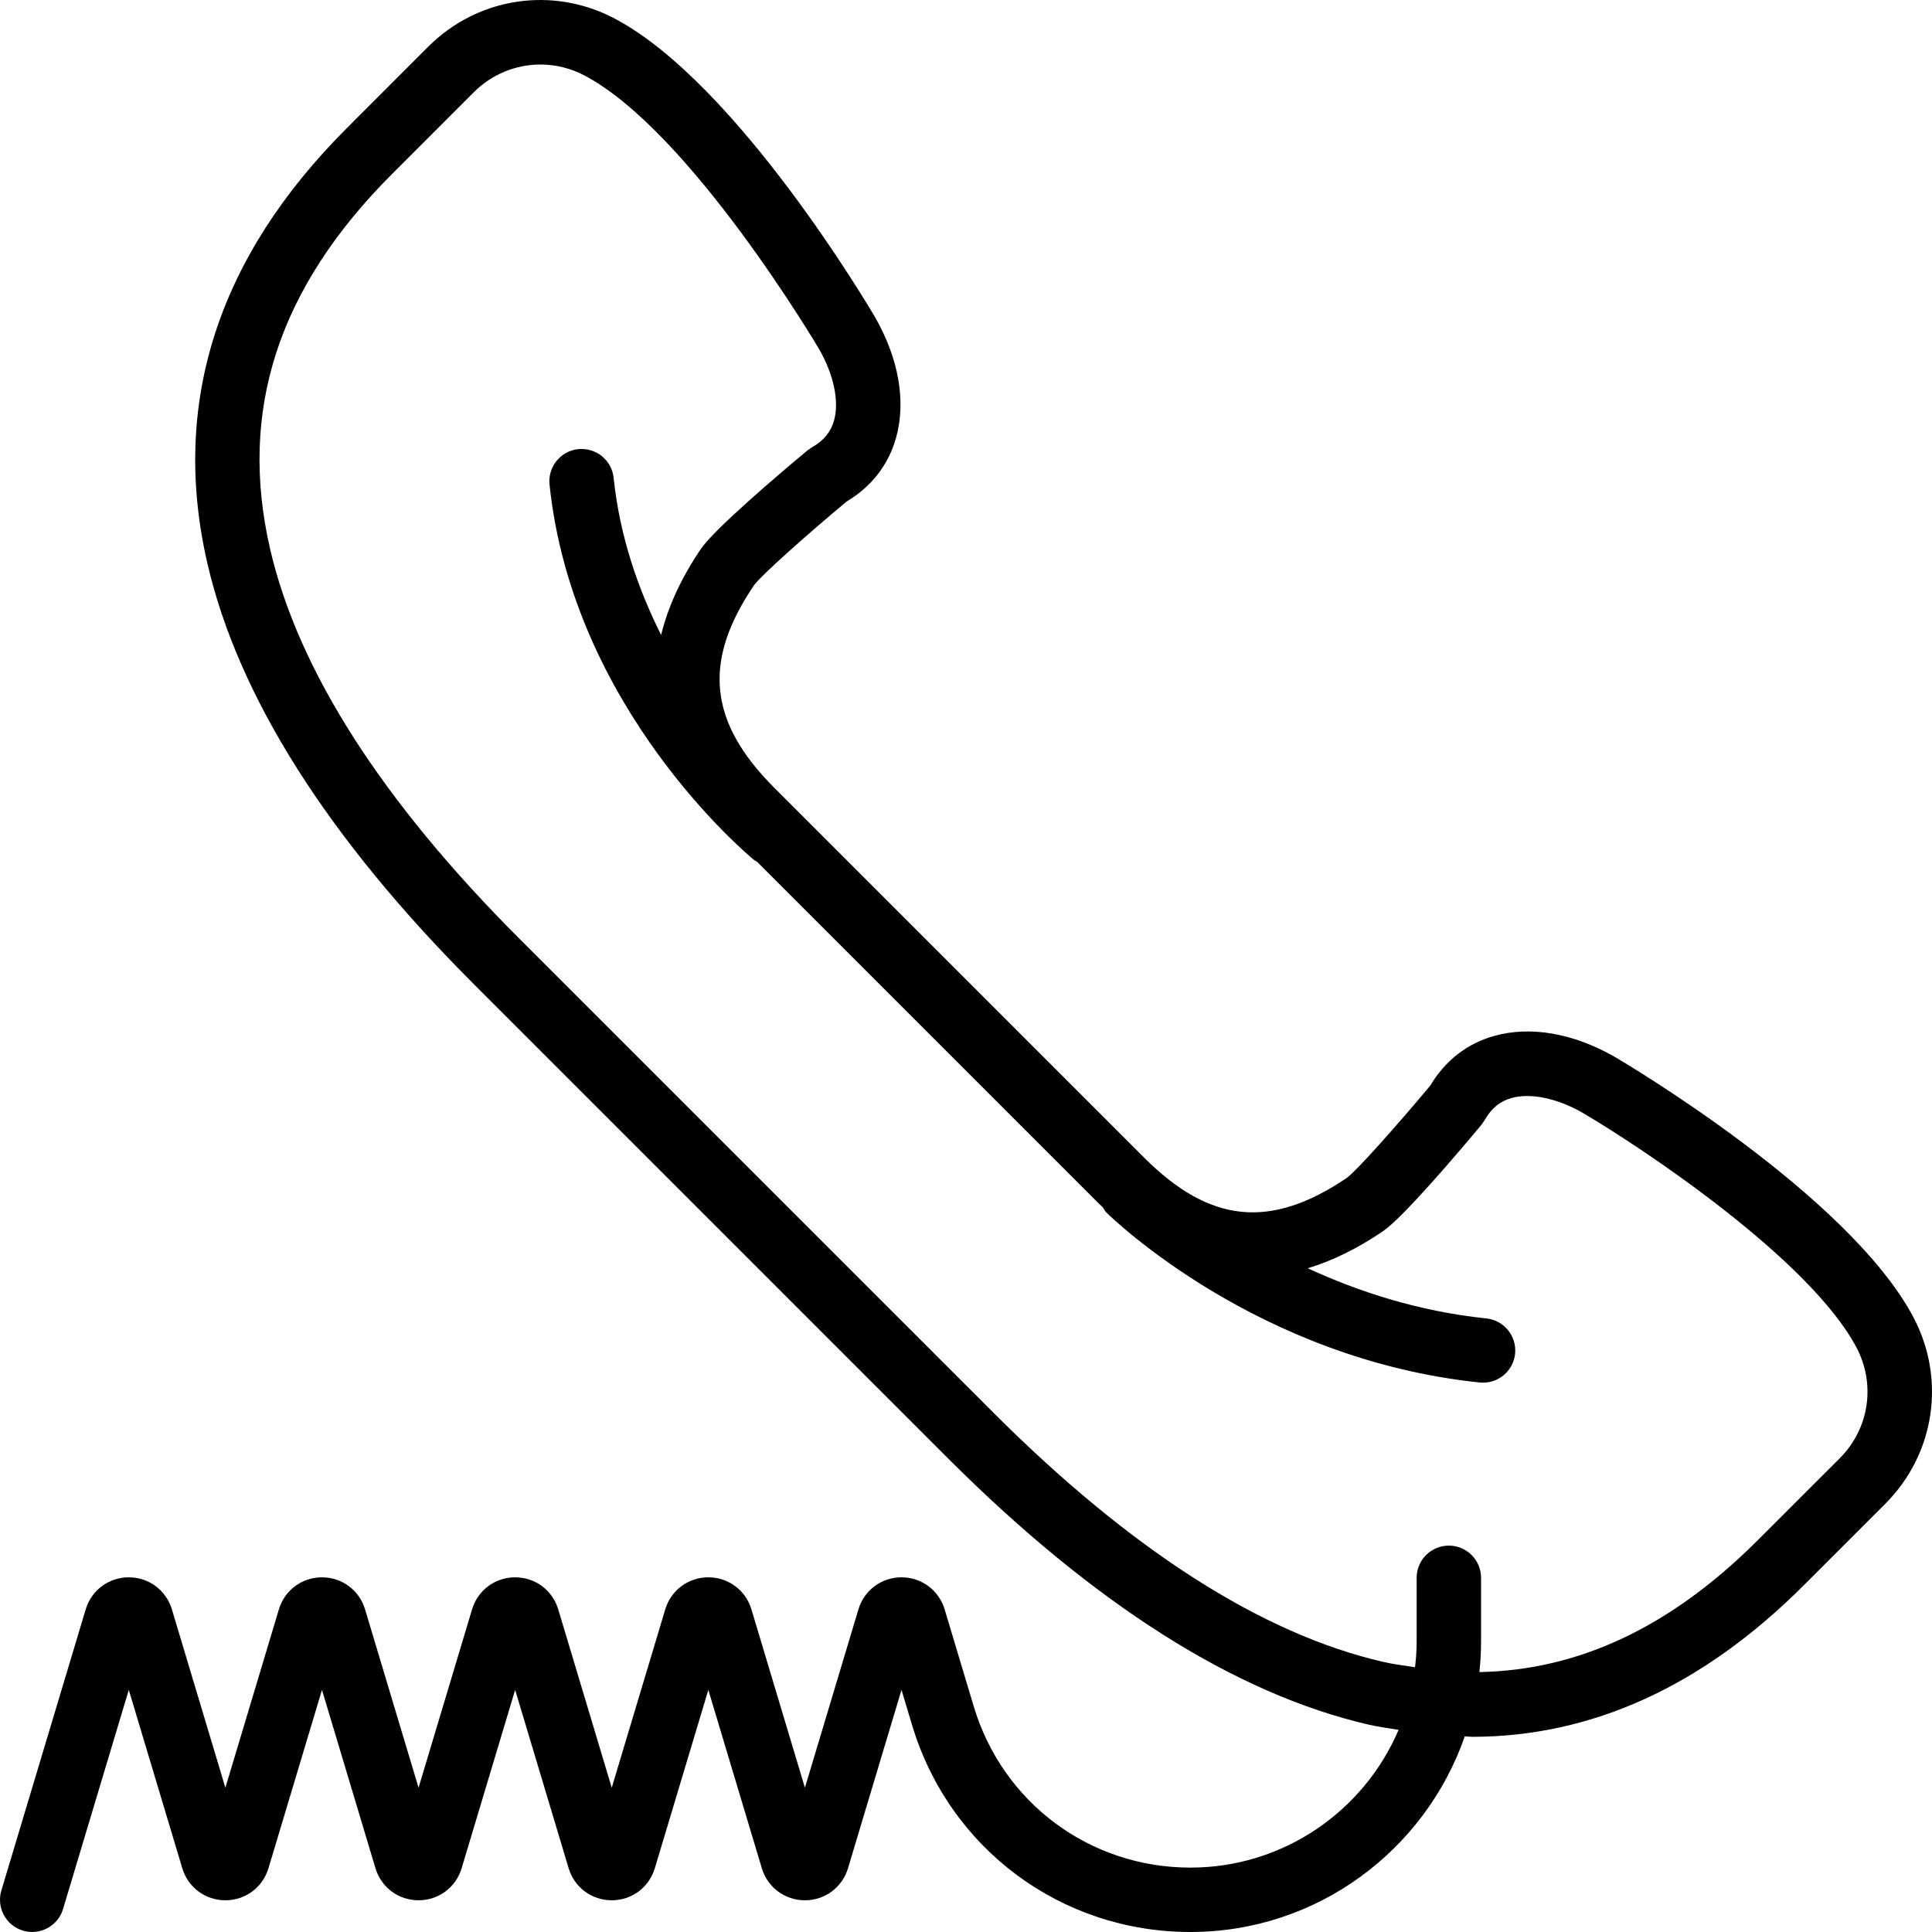
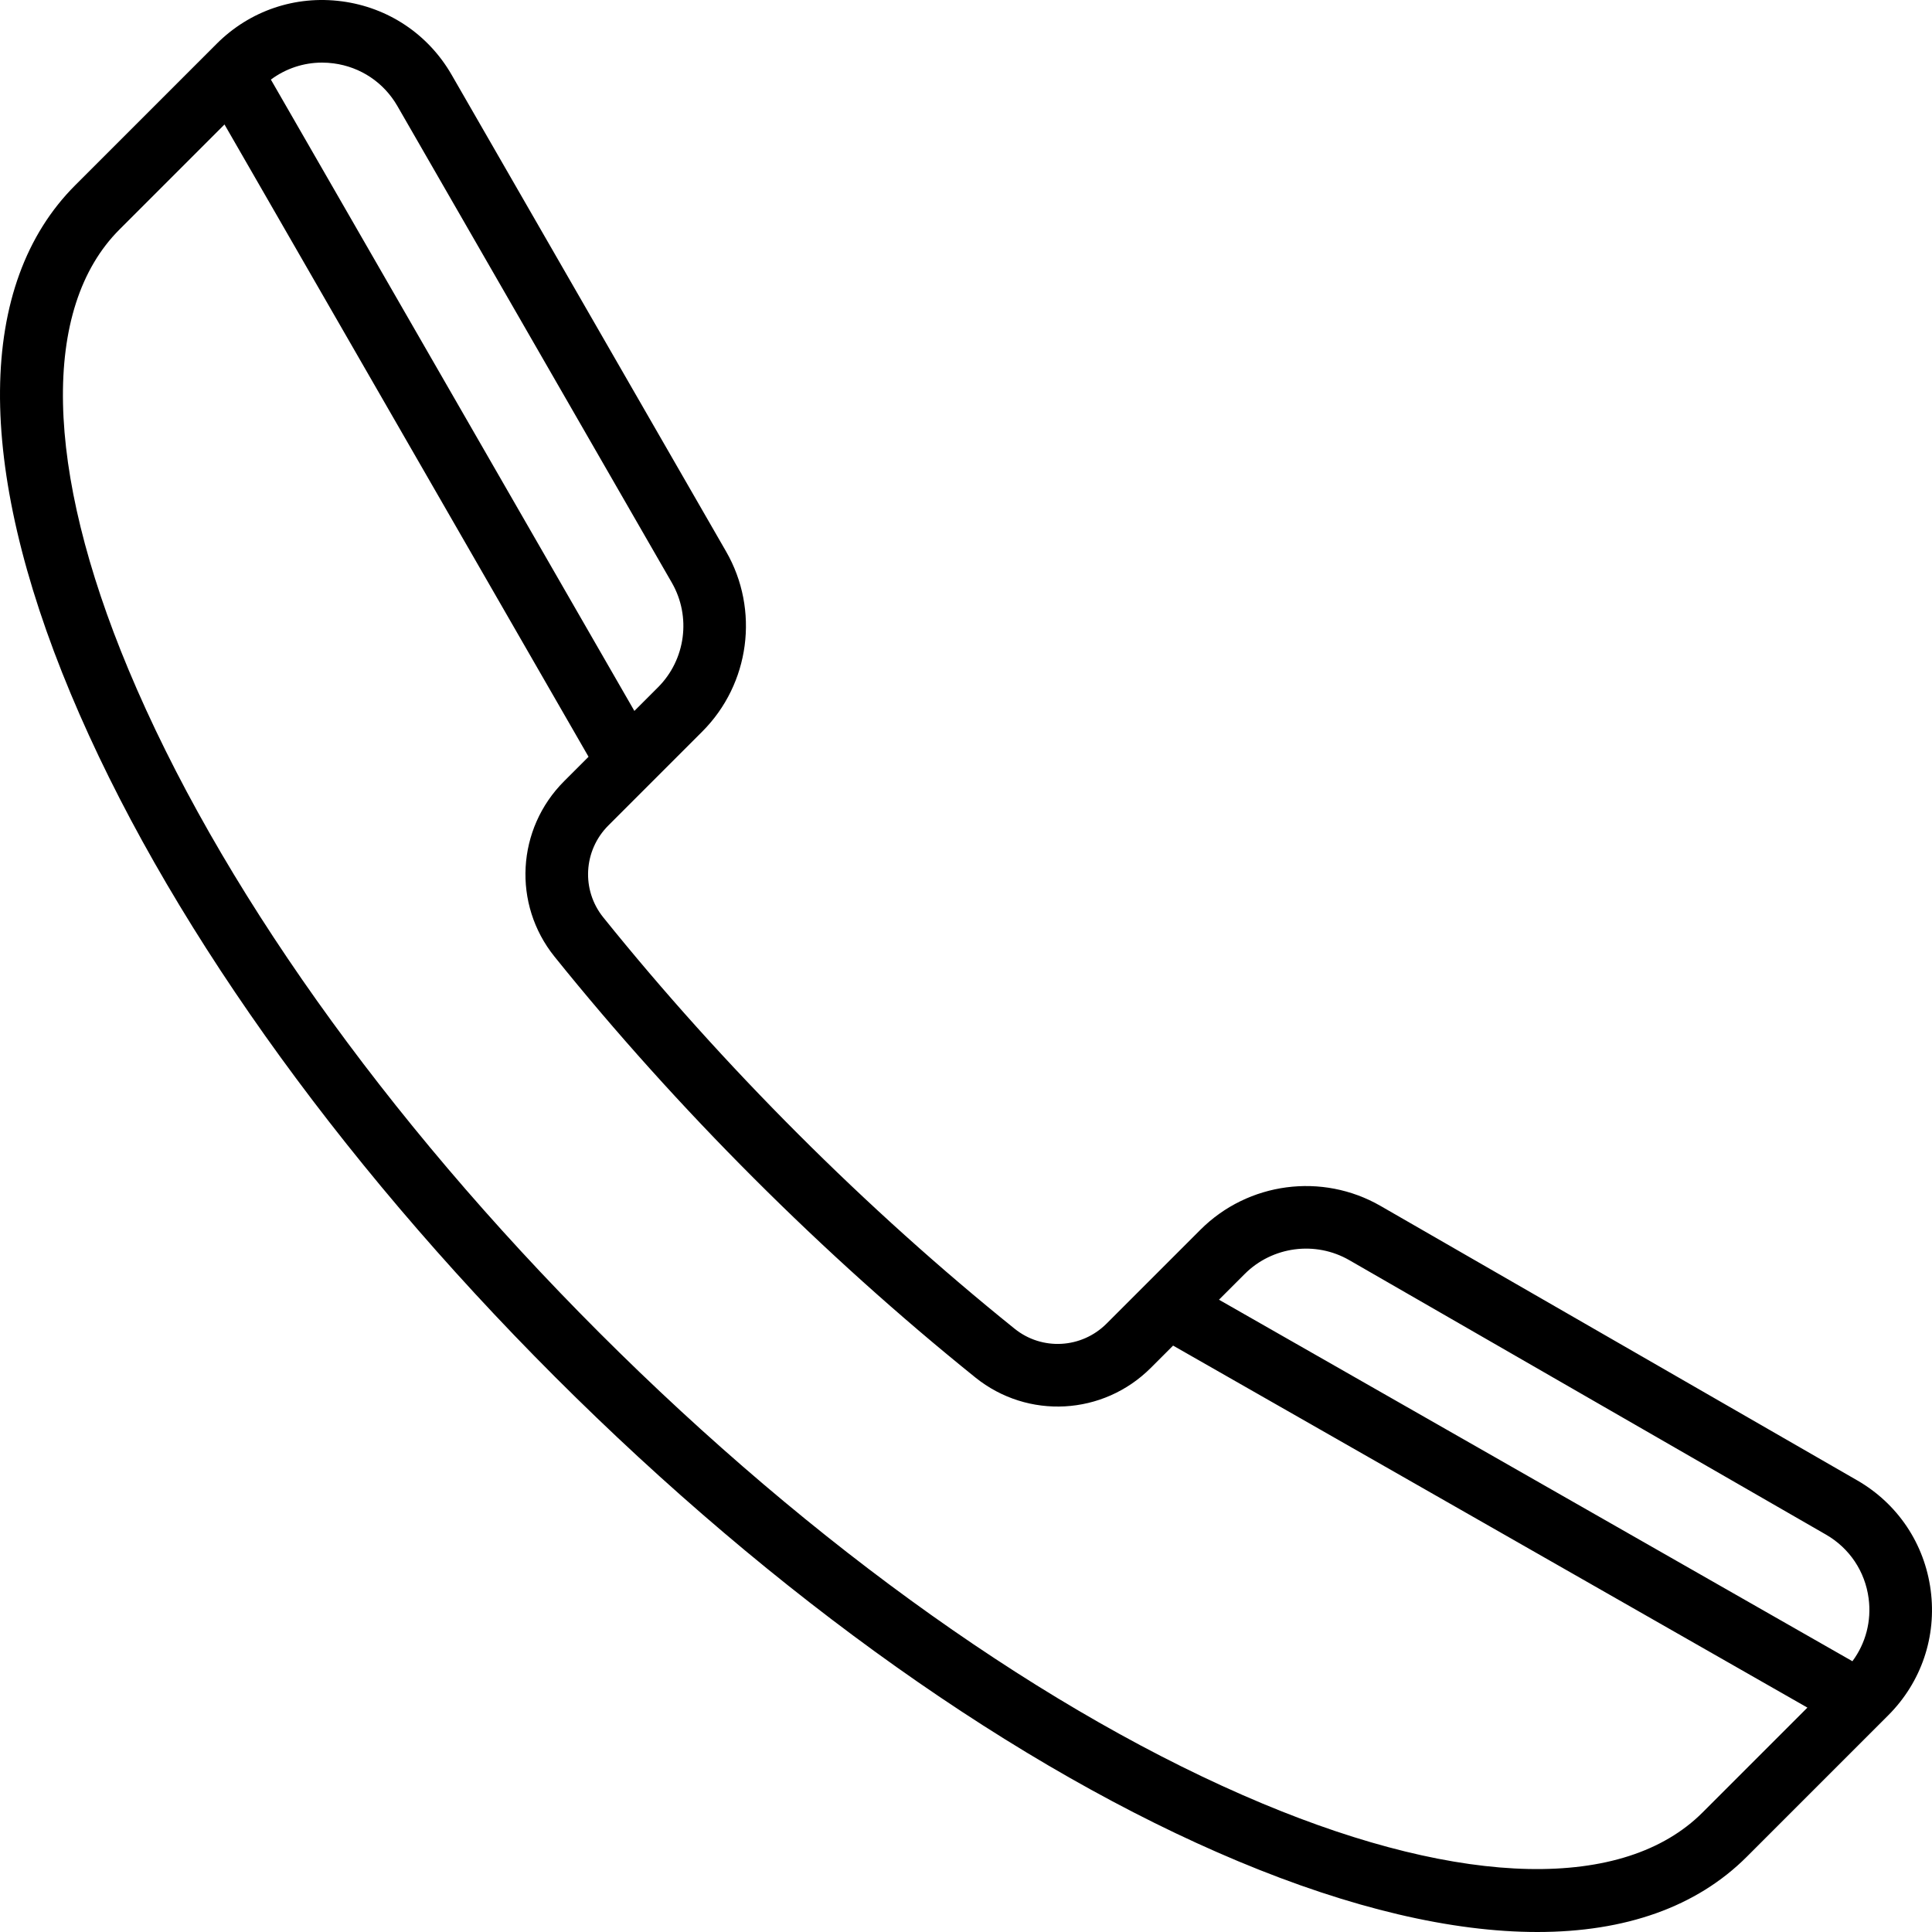
- <svg xmlns="http://www.w3.org/2000/svg" version="1.1" id="Capa_1" x="0px" y="0px" viewBox="0 0 60.006 60.006" style="enable-background:new 0 0 60.006 60.006;" xml:space="preserve">
-   <path d="M59.427,40.91c-2.008-3.796-8.98-7.912-9.287-8.092c-1.278-0.728-2.599-0.958-3.723-0.646  c-0.844,0.233-1.531,0.767-1.994,1.545c-1.02,1.22-2.285,2.646-2.592,2.867c-2.371,1.604-4.253,1.414-6.295-0.629L24.05,24.469  c-2.045-2.045-2.233-3.928-0.631-6.292c0.224-0.31,1.649-1.575,2.869-2.595c0.778-0.463,1.312-1.15,1.545-1.994  c0.312-1.123,0.082-2.445-0.652-3.733c-0.173-0.296-4.289-7.269-8.085-9.276C17.17-0.441,14.841-0.09,13.3,1.451l-2.536,2.537  C6.75,8.001,5.296,12.549,6.443,17.506c0.956,4.132,3.742,8.529,8.282,13.069L29.43,45.281c4.54,4.54,8.937,7.326,13.069,8.282  c0.316,0.073,0.627,0.113,0.94,0.165c-1.072,2.512-3.567,4.278-6.466,4.278c-3.127,0-5.832-2.013-6.73-5.008l-0.904-3.014  C29.159,49.389,28.621,48.99,28,48.99s-1.159,0.399-1.338,0.995L25,55.525l-1.662-5.541C23.159,49.389,22.621,48.99,22,48.99  s-1.159,0.399-1.338,0.995L19,55.525l-1.662-5.541C17.159,49.389,16.621,48.99,16,48.99c-0.621,0-1.159,0.399-1.338,0.995L13,55.525  l-1.662-5.541C11.159,49.389,10.621,48.99,10,48.99s-1.159,0.399-1.338,0.995L7,55.525l-1.662-5.541  C5.159,49.389,4.621,48.99,4,48.99s-1.159,0.399-1.338,0.995l-2.62,8.733c-0.158,0.528,0.142,1.086,0.671,1.245  C0.809,59.992,0.906,60.005,1,60.005c0.431,0,0.828-0.279,0.958-0.713L4,52.486l1.662,5.541C5.841,58.622,6.379,59.021,7,59.021  s1.159-0.399,1.338-0.995L10,52.486l1.662,5.541c0.179,0.595,0.717,0.994,1.338,0.994s1.159-0.399,1.338-0.995L16,52.486  l1.662,5.541c0.179,0.595,0.717,0.994,1.338,0.994s1.159-0.399,1.338-0.995L22,52.486l1.662,5.541  c0.179,0.595,0.717,0.994,1.338,0.994s1.159-0.399,1.338-0.995L28,52.485l0.326,1.087c1.154,3.849,4.629,6.434,8.646,6.434  c3.943,0,7.295-2.545,8.522-6.076c0.075,0.001,0.152,0.014,0.227,0.014c3.717-0.001,7.169-1.573,10.296-4.701l2.537-2.536  C60.096,45.164,60.447,42.835,59.427,40.91z M57.141,45.292l-2.537,2.536c-2.696,2.696-5.552,4.046-8.655,4.105  C45.982,51.619,46,51.301,46,50.978v-1.973c0-0.553-0.447-1-1-1s-1,0.447-1,1v1.973c0,0.272-0.019,0.54-0.05,0.804  c-0.332-0.05-0.663-0.09-1.001-0.168c-3.762-0.87-7.834-3.477-12.105-7.748L16.139,29.162c-4.271-4.271-6.878-8.344-7.748-12.105  c-0.994-4.3,0.245-8.112,3.787-11.654l2.536-2.537c0.567-0.566,1.313-0.862,2.07-0.862c0.468,0,0.939,0.112,1.376,0.344  c3.294,1.743,7.256,8.453,7.289,8.51c0.449,0.788,0.62,1.609,0.457,2.197c-0.1,0.36-0.323,0.633-0.683,0.835l-0.151,0.104  c-0.853,0.712-2.883,2.434-3.308,3.062c-0.612,0.904-1.018,1.793-1.23,2.666c-0.711-1.418-1.286-3.061-1.475-4.881  c-0.058-0.549-0.542-0.942-1.099-0.892c-0.549,0.058-0.948,0.549-0.892,1.099c0.722,6.953,6.13,11.479,6.359,11.668  c0.026,0.021,0.056,0.029,0.083,0.047l10.61,10.61c0.044,0.044,0.089,0.083,0.134,0.126c0.036,0.052,0.059,0.111,0.106,0.157  c0.189,0.187,4.704,4.567,11.599,5.283c0.035,0.003,0.07,0.005,0.104,0.005c0.506,0,0.94-0.383,0.994-0.896  c0.057-0.55-0.343-1.041-0.892-1.099c-2.115-0.219-3.988-0.839-5.549-1.558c0.766-0.23,1.544-0.612,2.333-1.147  c0.628-0.425,2.35-2.455,3.062-3.308l0.104-0.151c0.202-0.359,0.475-0.583,0.835-0.683c0.587-0.164,1.409,0.008,2.187,0.45  c1.879,1.102,7.072,4.559,8.521,7.296C58.265,42.99,58.057,44.375,57.141,45.292z" />
+ <svg xmlns="http://www.w3.org/2000/svg" version="1.1" viewBox="0 0 463.009 463.009" enable-background="new 0 0 463.009 463.009">
  <g>
- </g>
-   <g>
- </g>
-   <g>
- </g>
-   <g>
- </g>
-   <g>
- </g>
-   <g>
- </g>
-   <g>
- </g>
-   <g>
- </g>
-   <g>
- </g>
-   <g>
- </g>
-   <g>
- </g>
-   <g>
- </g>
-   <g>
- </g>
-   <g>
- </g>
-   <g>
- </g>
+     <path d="m462.692,381.085c-1.472-11.126-7.895-20.719-17.62-26.318l-114.226-65.767c-13.99-8.055-31.738-5.71-43.157,5.708l-22.499,22.499c-5.987,5.988-15.459,6.518-22.028,1.231-17.737-14.272-35.201-29.979-51.906-46.685-16.705-16.705-32.412-34.168-46.685-51.906-5.287-6.57-4.758-16.041 1.231-22.029l22.498-22.499c11.418-11.417 13.766-29.163 5.709-43.156l-65.767-114.226c-5.6-9.726-15.192-16.148-26.318-17.62-11.127-1.475-22.06,2.236-29.996,10.172l-33.901,33.902c-23.661,23.662-24.041,66.944-1.07,121.875 22.088,52.818 63.308,110.962 116.065,163.721 52.759,52.758 110.903,93.978 163.722,116.066 27.039,11.307 51.253,16.957 71.697,16.956 21.088,0 38.163-6.013 50.178-18.027l33.901-33.902c7.935-7.936 11.643-18.869 10.172-29.995zm-139.33-79.086l114.226,65.767c5.649,3.252 9.379,8.824 10.233,15.286 0.718,5.423-0.691,10.763-3.885,15.066l-151.805-86.638 6.165-6.165c6.631-6.631 16.941-7.994 25.066-3.316zm-243.406-286.811c6.463,0.855 12.034,4.585 15.286,10.234l65.767,114.226c4.68,8.127 3.316,18.435-3.315,25.065l-5.663,5.663-87.114-151.303c3.561-2.637 7.82-4.069 12.26-4.069 0.921-1.77636e-15 1.85,0.061 2.779,0.184zm328.055,419.187c-18.798,18.798-57.244,18.01-105.48-2.162-51.06-21.352-107.491-61.424-158.901-112.833-51.41-51.41-91.482-107.842-112.834-158.901-20.173-48.237-20.96-86.683-2.162-105.482l25.167-25.168 87.245,151.532-5.851,5.851c-11.415,11.416-12.409,29.488-2.311,42.04 14.609,18.156 30.68,36.024 47.764,53.108 17.086,17.085 34.954,33.156 53.109,47.765 12.55,10.098 30.622,9.105 42.04-2.312l5.338-5.338 152.016,86.759-25.14,25.141z" />
+   </g>
</svg>
